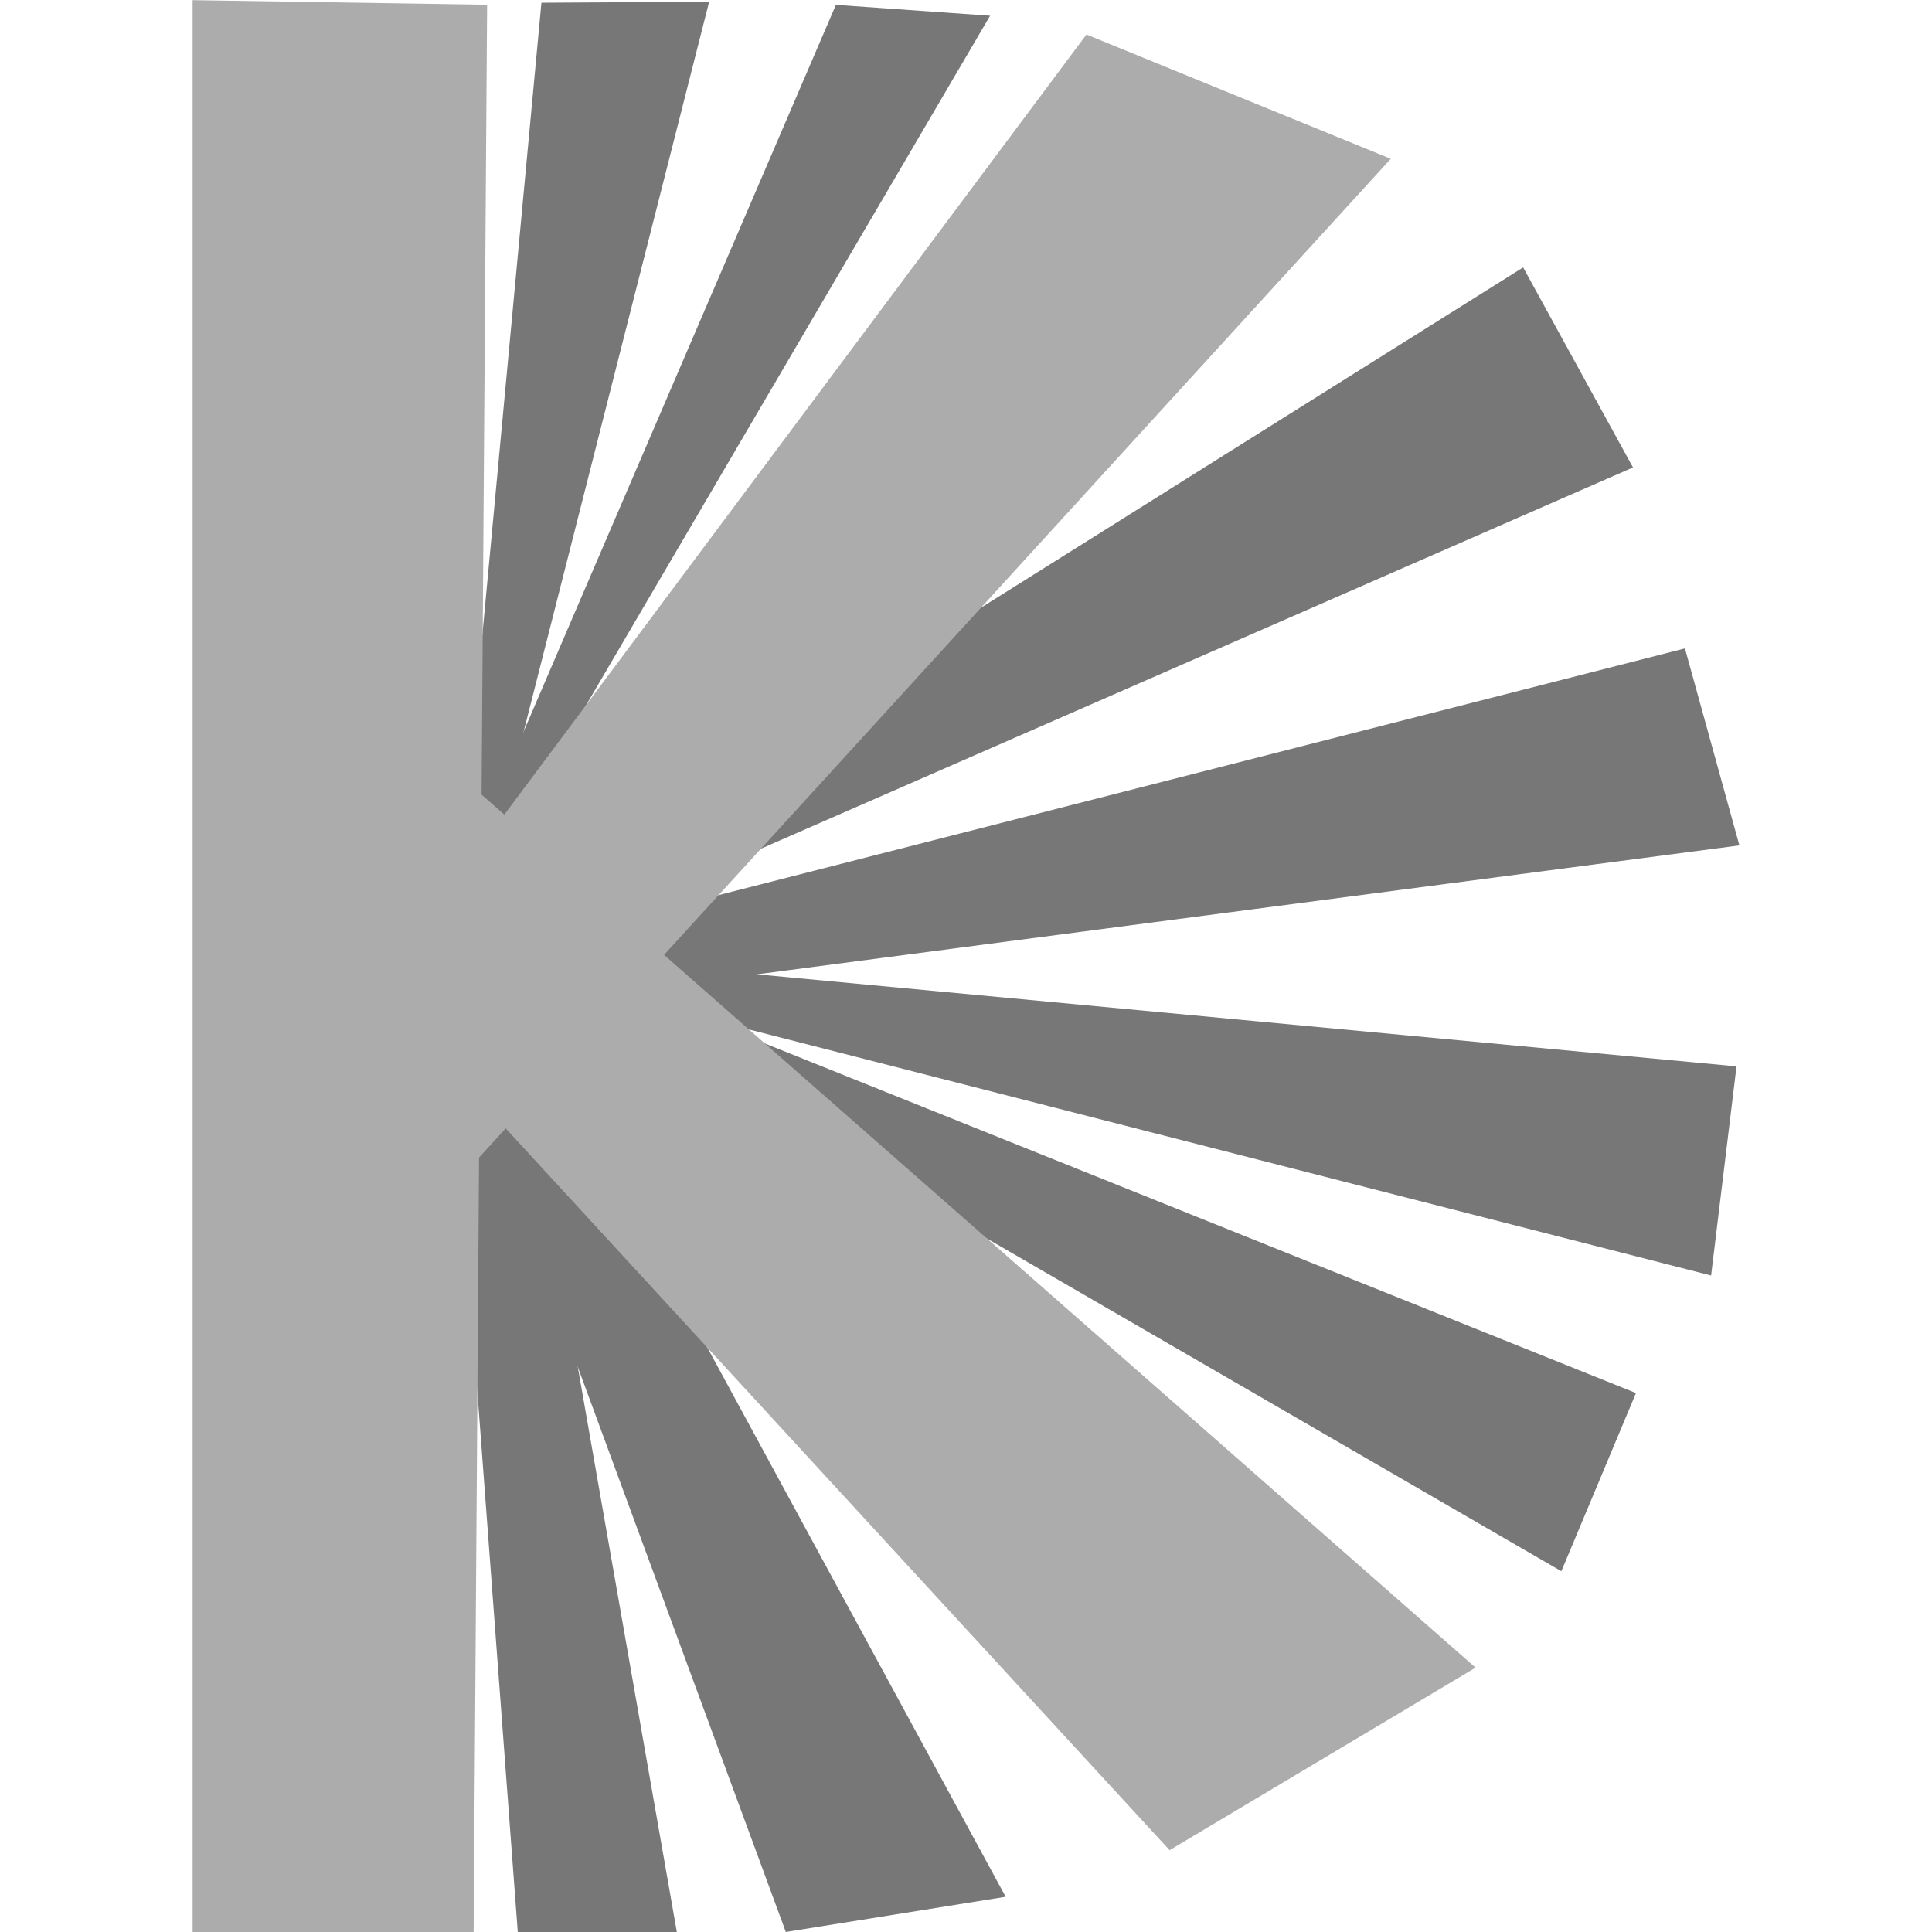
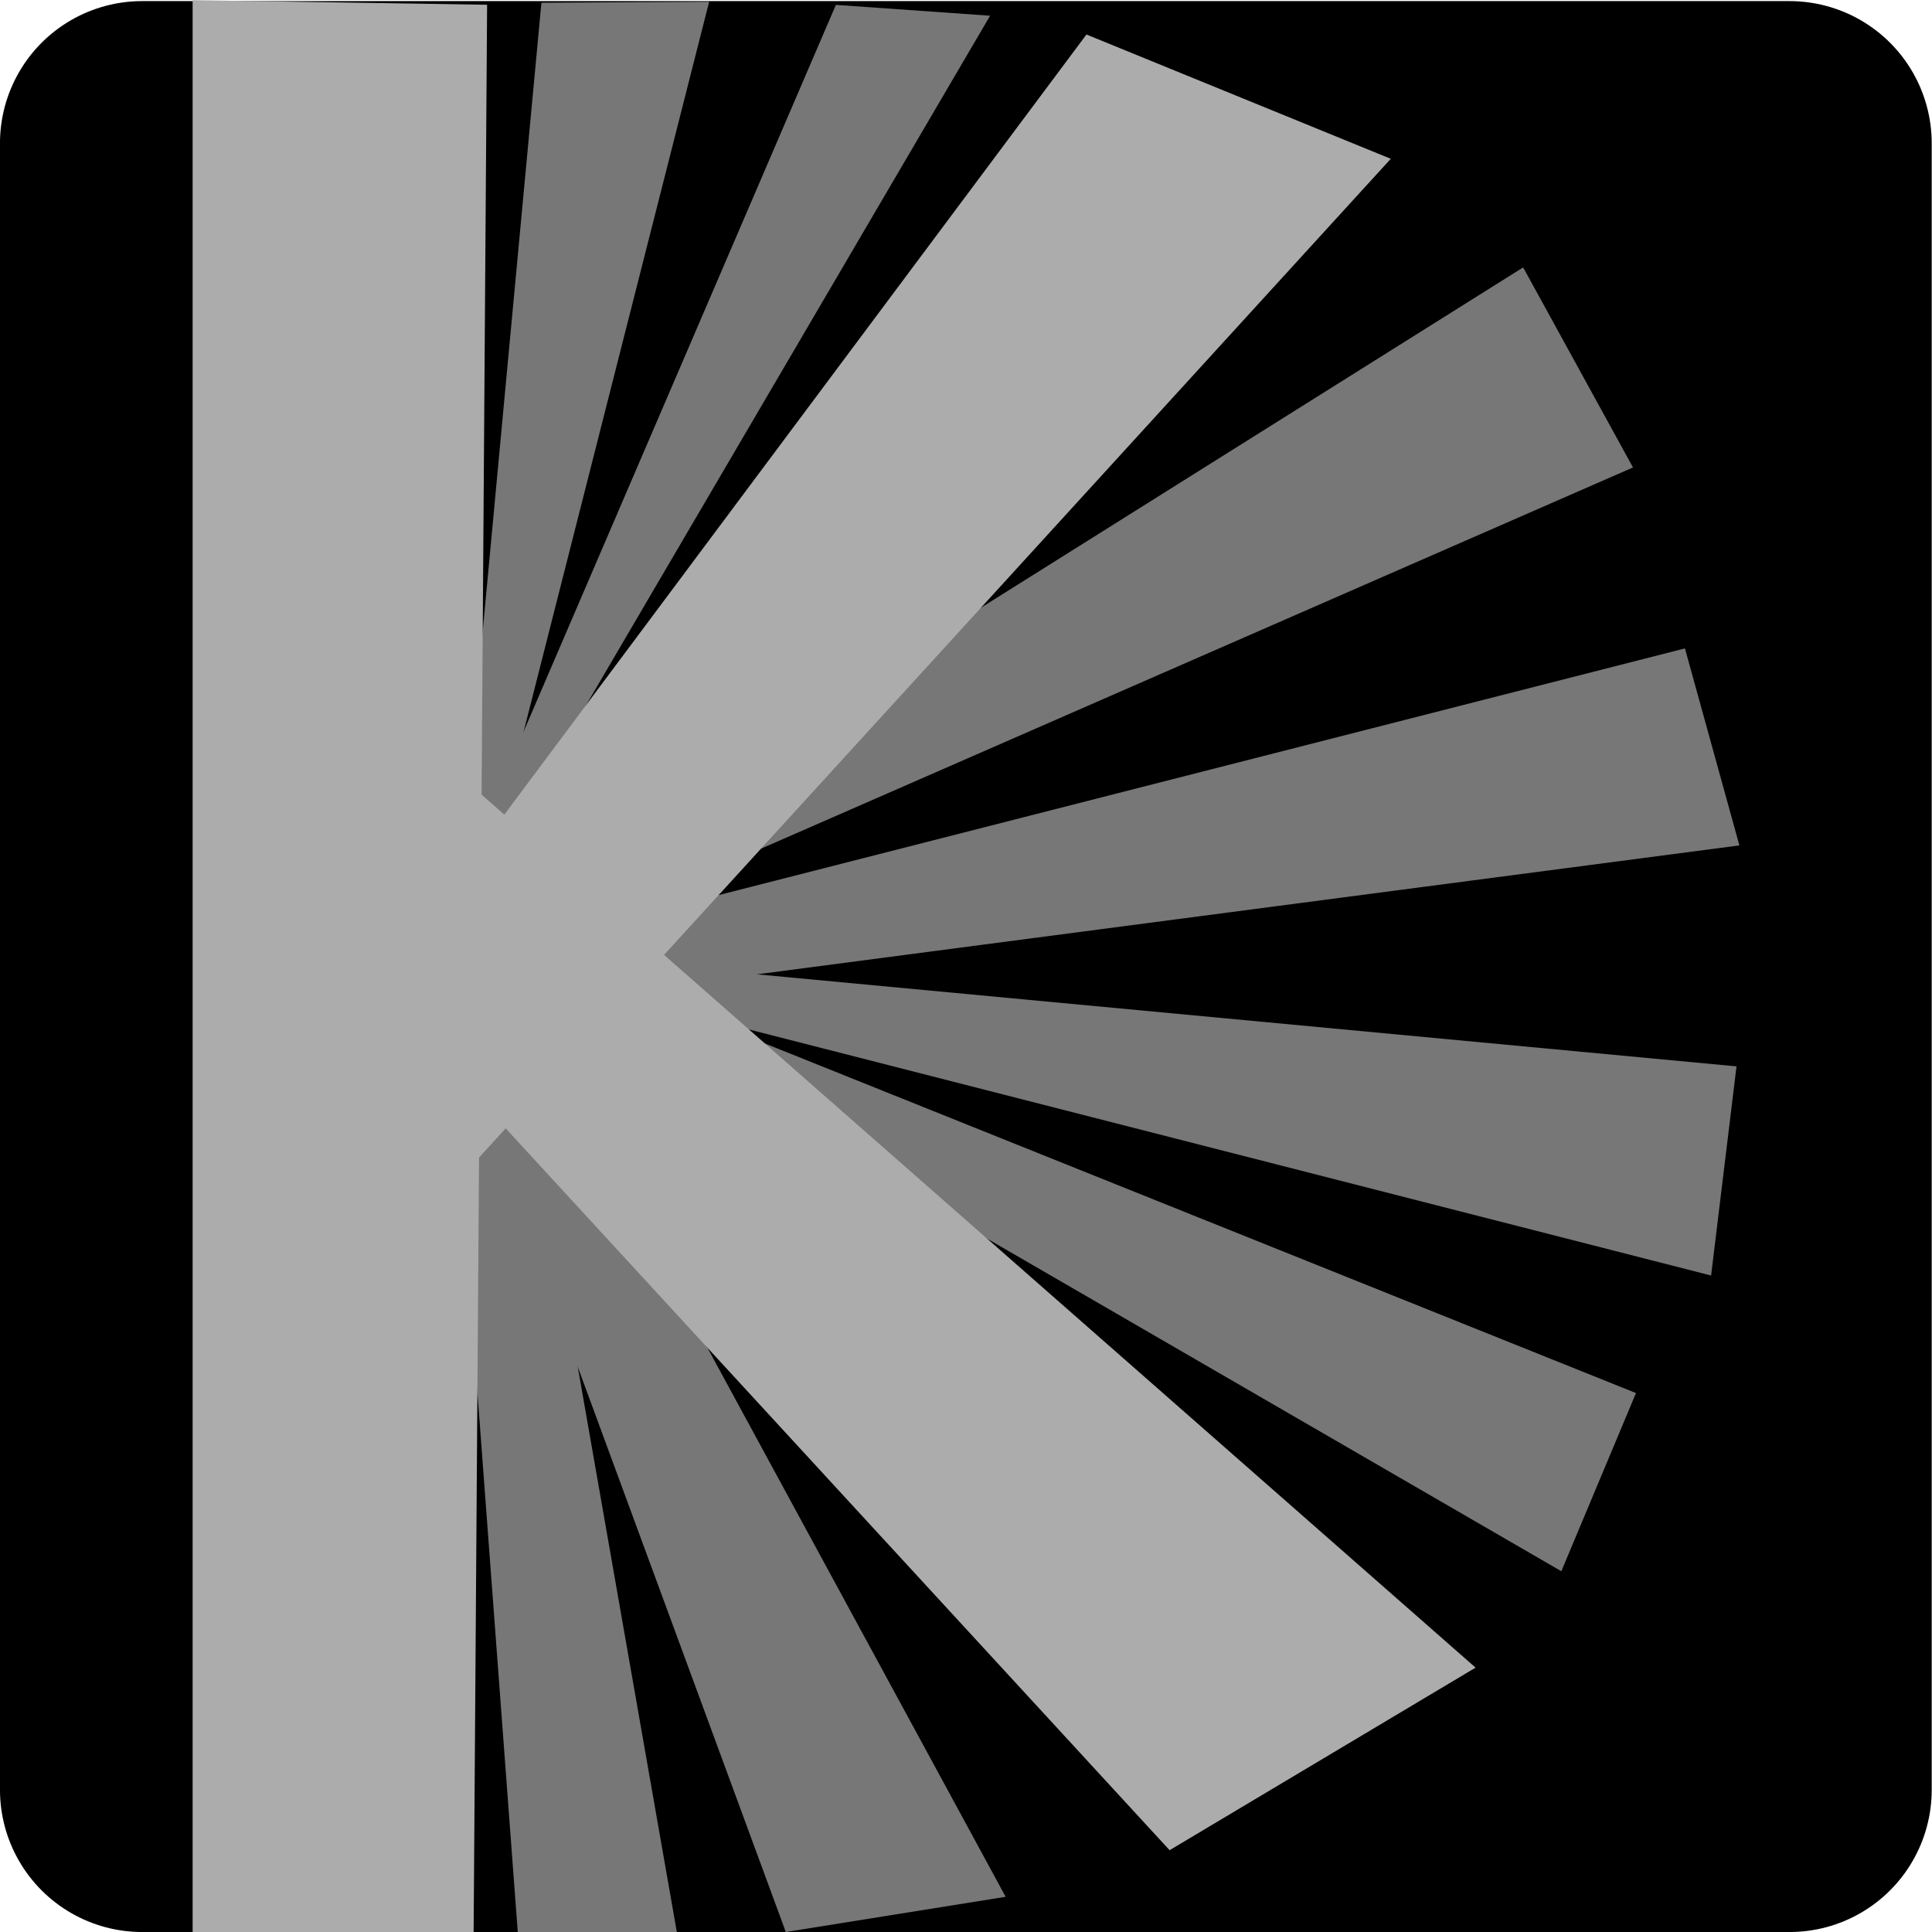
<svg xmlns="http://www.w3.org/2000/svg" id="svg3039" version="1.1" width="36.11" height="36.11">
  <defs id="defs3043" />
+   <rect style="fill:#000000;fill-opacity:1;fill-rule:evenodd;stroke:#000000;stroke-width:5.315;stroke-linecap:butt;stroke-linejoin:round;stroke-miterlimit:4;stroke-opacity:1;stroke-dasharray:none" id="rect3000" width="30.79" height="30.775" x="2.657" y="2.678" />
  <g id="g3024" transform="translate(3.600238,0)">
    <path id="path3825" d="M 4.986,16.461 6.519,0.051 9.654,0.033 5.244,17.384 z" style="fill:#777777;fill-opacity:1;stroke:none" />
    <path id="path3827" d="M 4.988,16.462 12.023,0.091 14.905,0.294 5.13,16.975 z" style="fill:#777777;fill-opacity:1;stroke:none" />
    <path id="path3829" d="M 5.381,17.229 24.868,4.998 26.921,8.737 4.974,18.332 z" style="fill:#777777;fill-opacity:1;stroke:none" />
    <path id="path3831" d="M 6.96,17.463 27.892,12.119 28.91,15.801 7.1,18.663 z" style="fill:#777777;fill-opacity:1;stroke:none" />
    <path id="path3833" d="M 6.189,17.801 28.856,19.931 28.381,23.84 5.663,18.03 z" style="fill:#777777;fill-opacity:1;stroke:none" />
    <path id="path3835" d="M 6.415,19.286 15.196,35.452 11.087,36.11 4.967,19.487 z" style="fill:#777777;fill-opacity:1;stroke:none" />
    <path id="path3837" d="m 6.326,20.57 2.724,15.54 -2.973,0 -1.14,-15.246 z" style="fill:#777777;fill-opacity:1;stroke:none" />
    <path id="path3839" d="M 6.316,17.745 26.977,26.037 25.582,29.367 6.281,18.188 z" style="fill:#777777;fill-opacity:1;stroke:none" />
    <path id="path2999" d="M 0,0.003 5.504,0.089 5.252,36.11 l -5.252,0 z" style="fill:#acacac;fill-opacity:1;stroke:none" />
    <path id="path3769" d="M 4.986,16.351 16.706,0.645 22.394,2.968 4.951,22.076 z" style="fill:#acacac;fill-opacity:1;stroke:none" />
    <path id="path3773" d="M 4.935,20.094 18.26,34.581 23.979,31.169 4.977,14.48 z" style="fill:#acacac;fill-opacity:1;stroke:none" />
  </g>
</svg>
